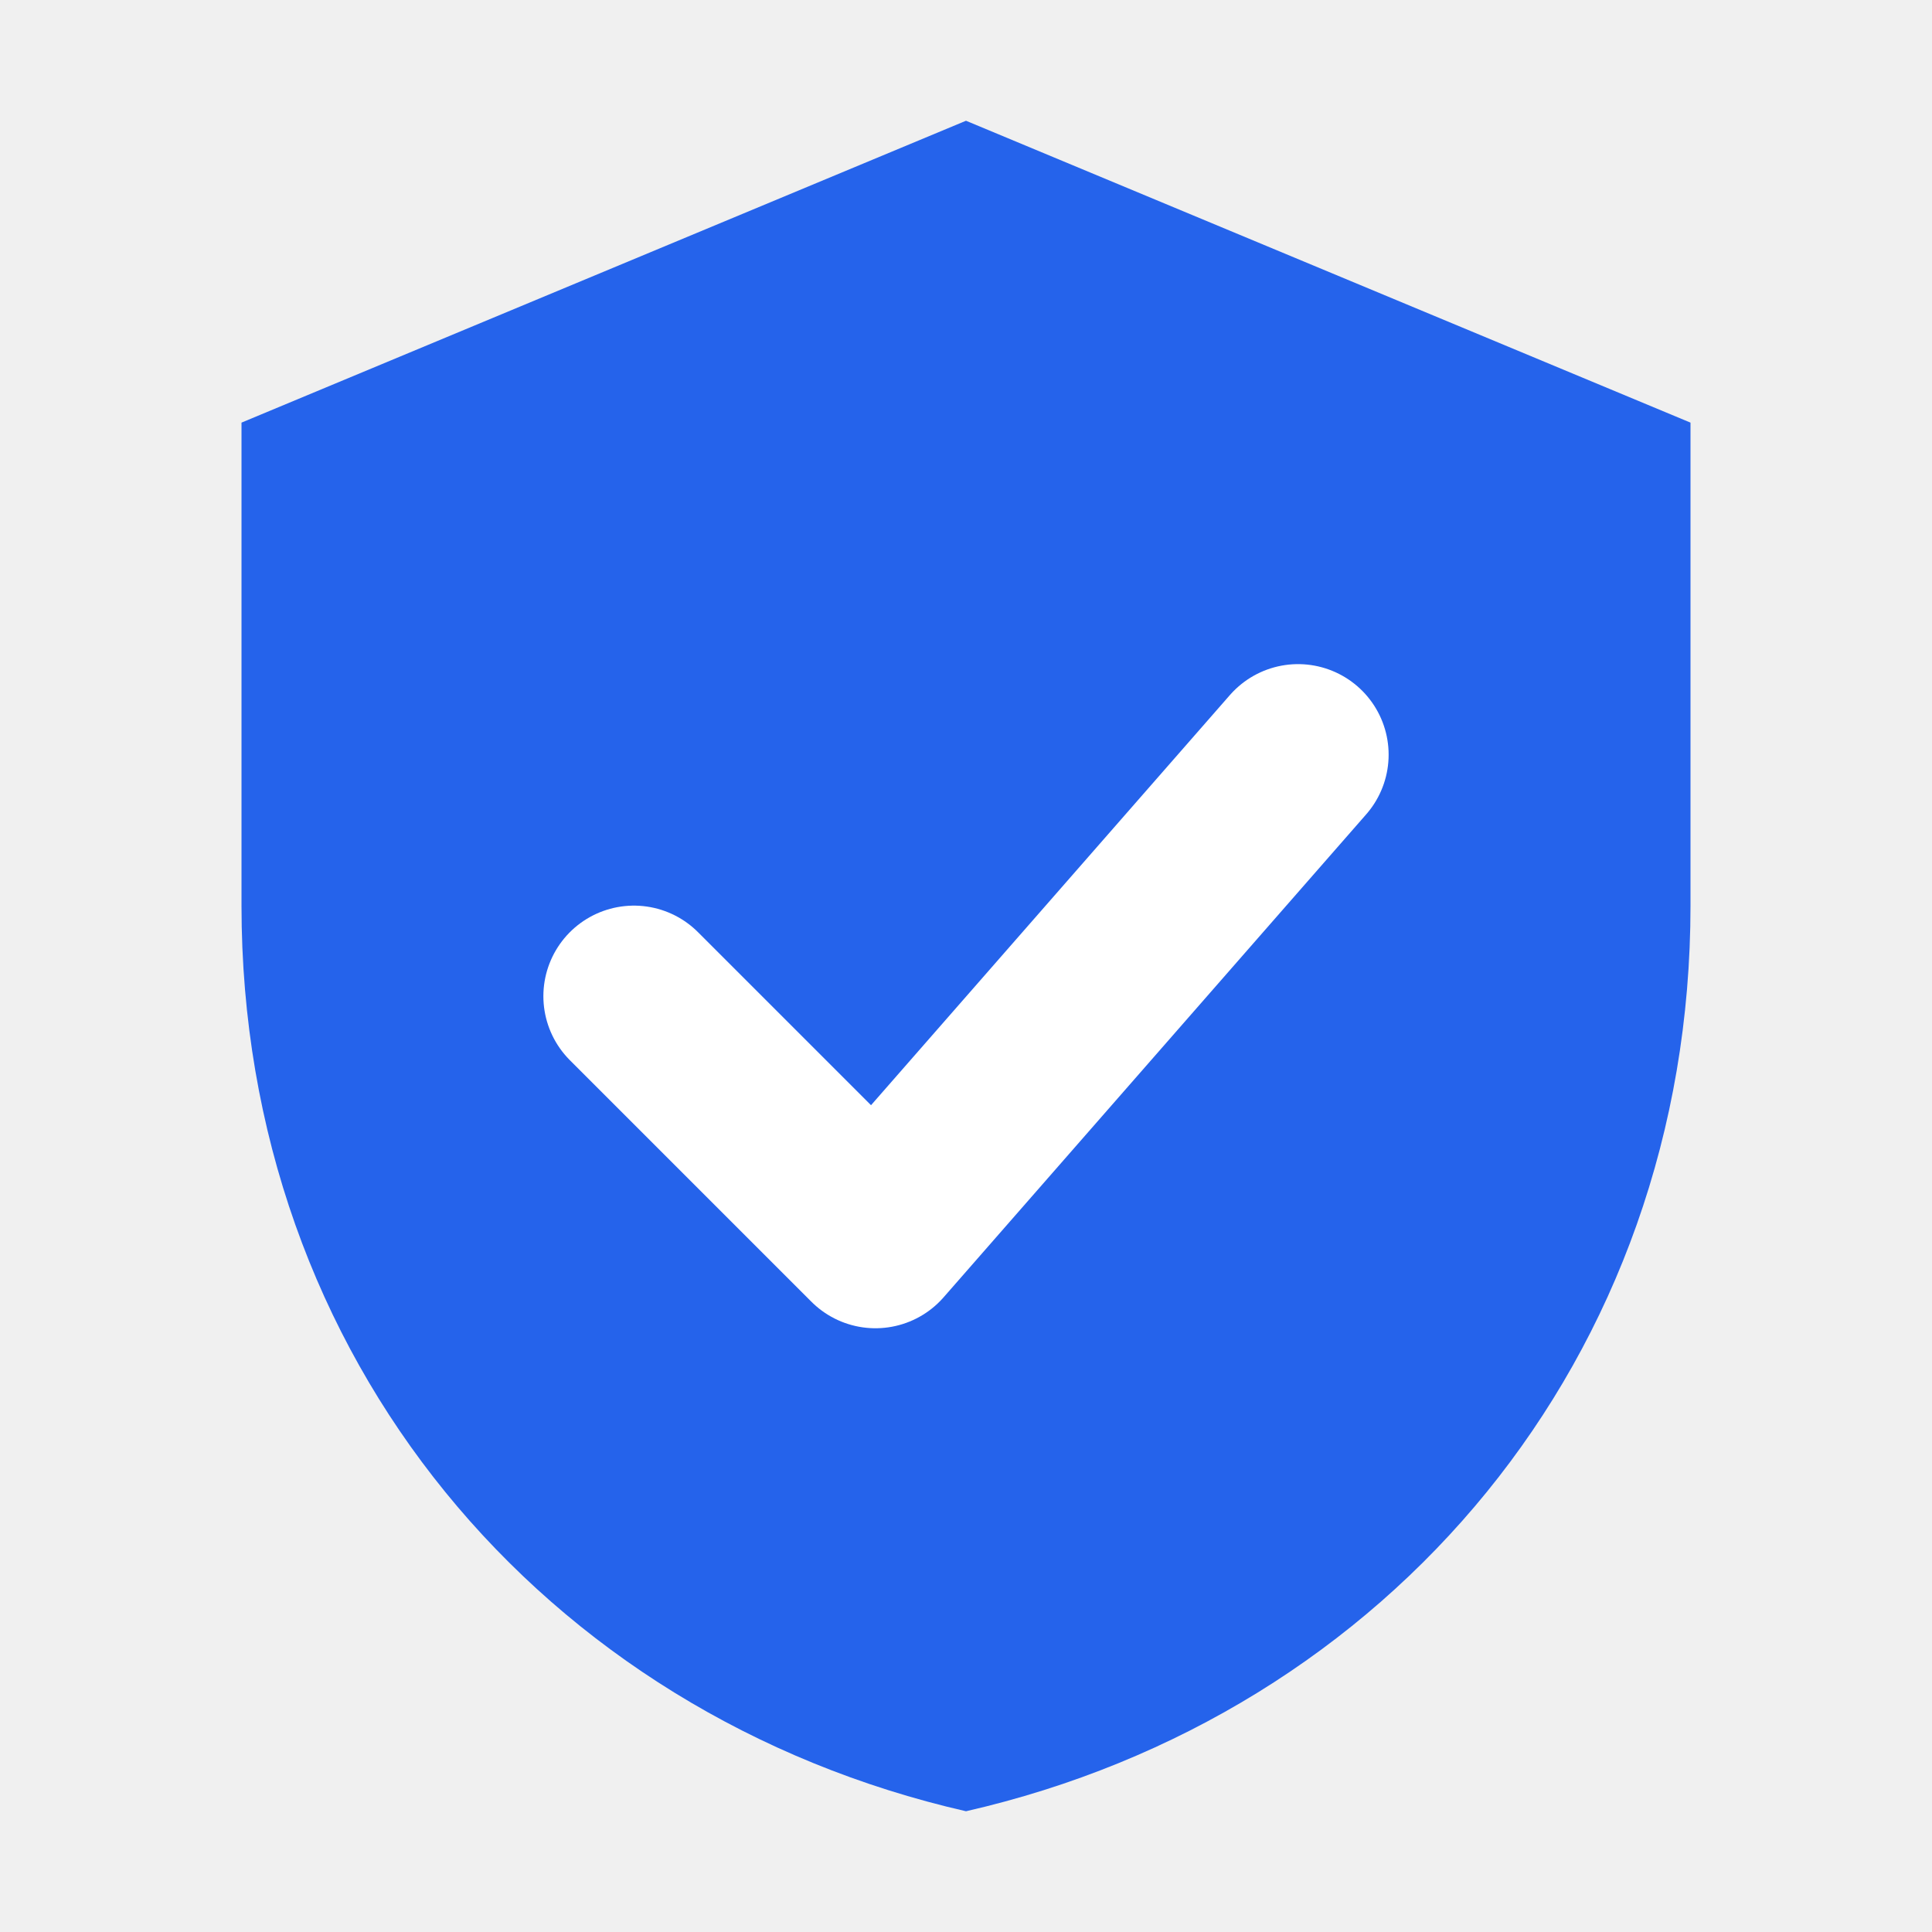
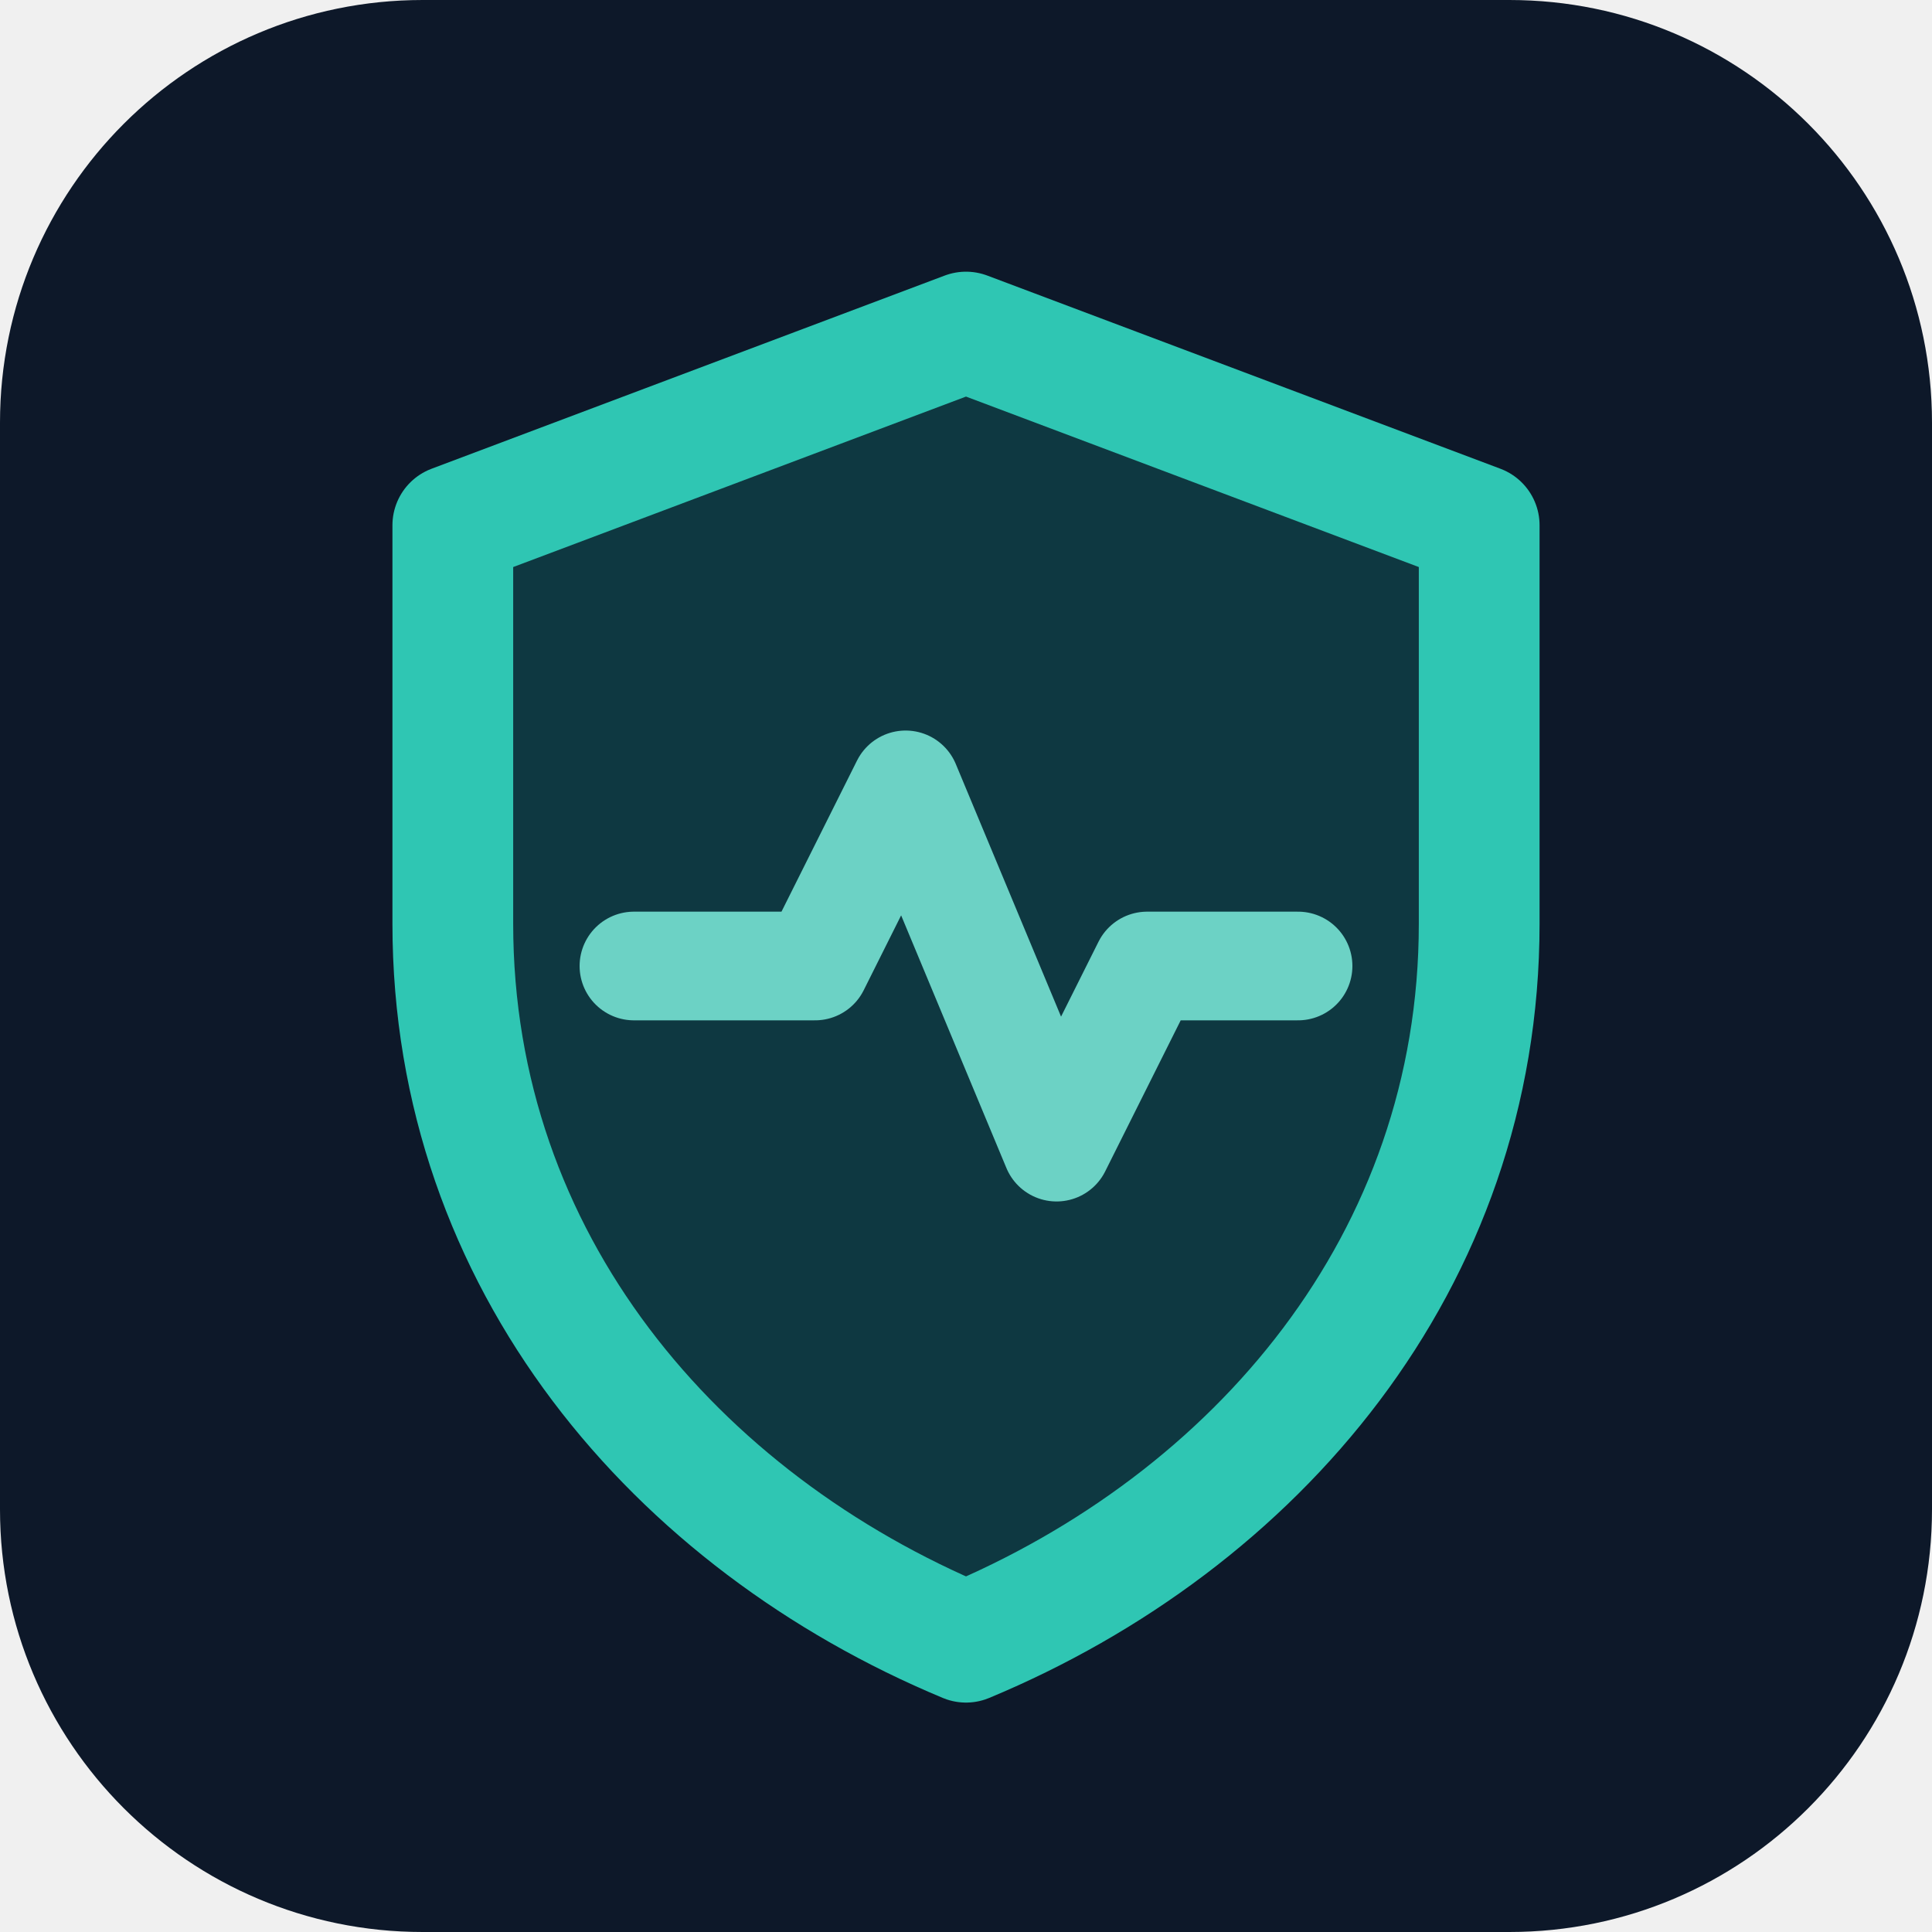
<svg xmlns="http://www.w3.org/2000/svg" viewBox="0 0 32 32">
-   <path d="M16 2 4 7v8c0 7.5 5 13.4 12 15 7-1.6 12-7.5 12-15V7L16 2Z" fill="#2563eb" />
-   <path d="m10.5 16.5 4 4 7-8" fill="none" stroke="#fff" stroke-width="3" stroke-linecap="round" stroke-linejoin="round" />
+   <rect width="32" height="32" rx="7" fill="#0d1829" />
+   <path d="M16 5.5 24.5 8.7v6.6c0 5.6-3.7 9.9-8.5 11.9-4.8-2-8.5-6.3-8.5-11.9V8.7L16 5.5Z" fill="#12998b" fill-opacity=".25" stroke="#2fc6b3" stroke-width="2" stroke-linejoin="round" />
+   <path d="M10.5 16h3l1.5-3 2.5 6 1.5-3h2.5" fill="none" stroke="#6cd2c5" stroke-width="1.8" stroke-linecap="round" stroke-linejoin="round" />
</svg>
